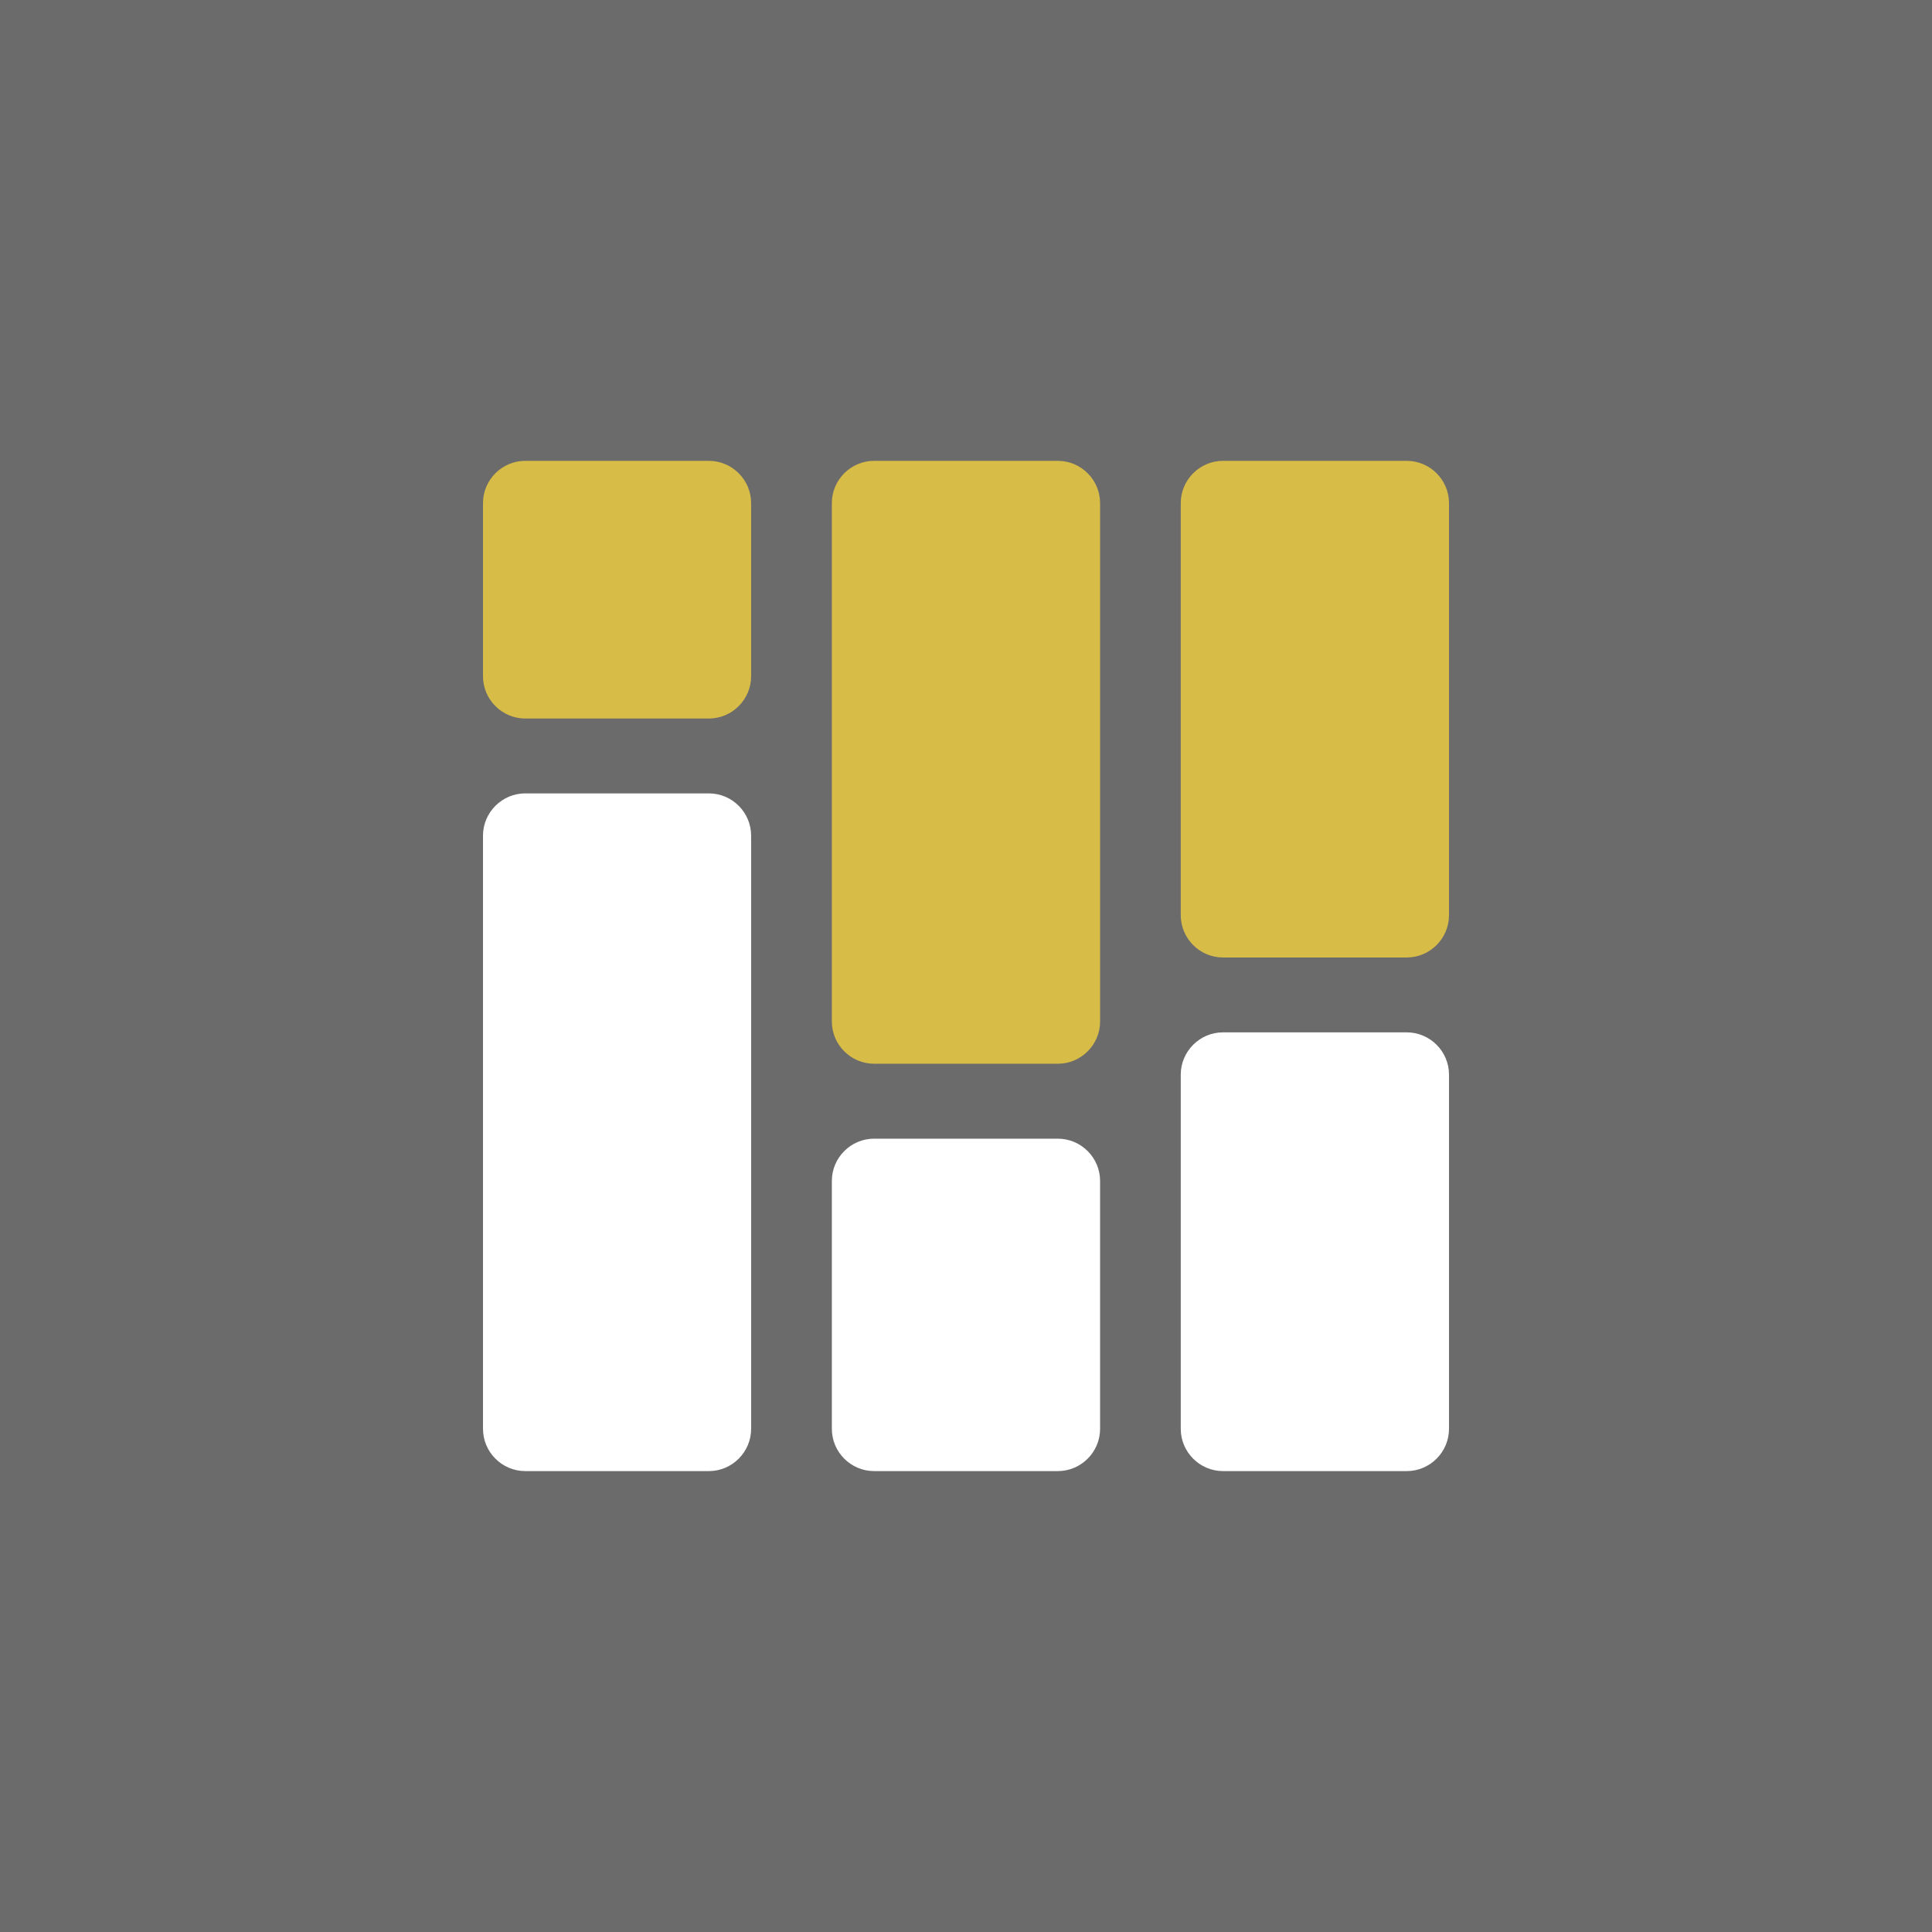
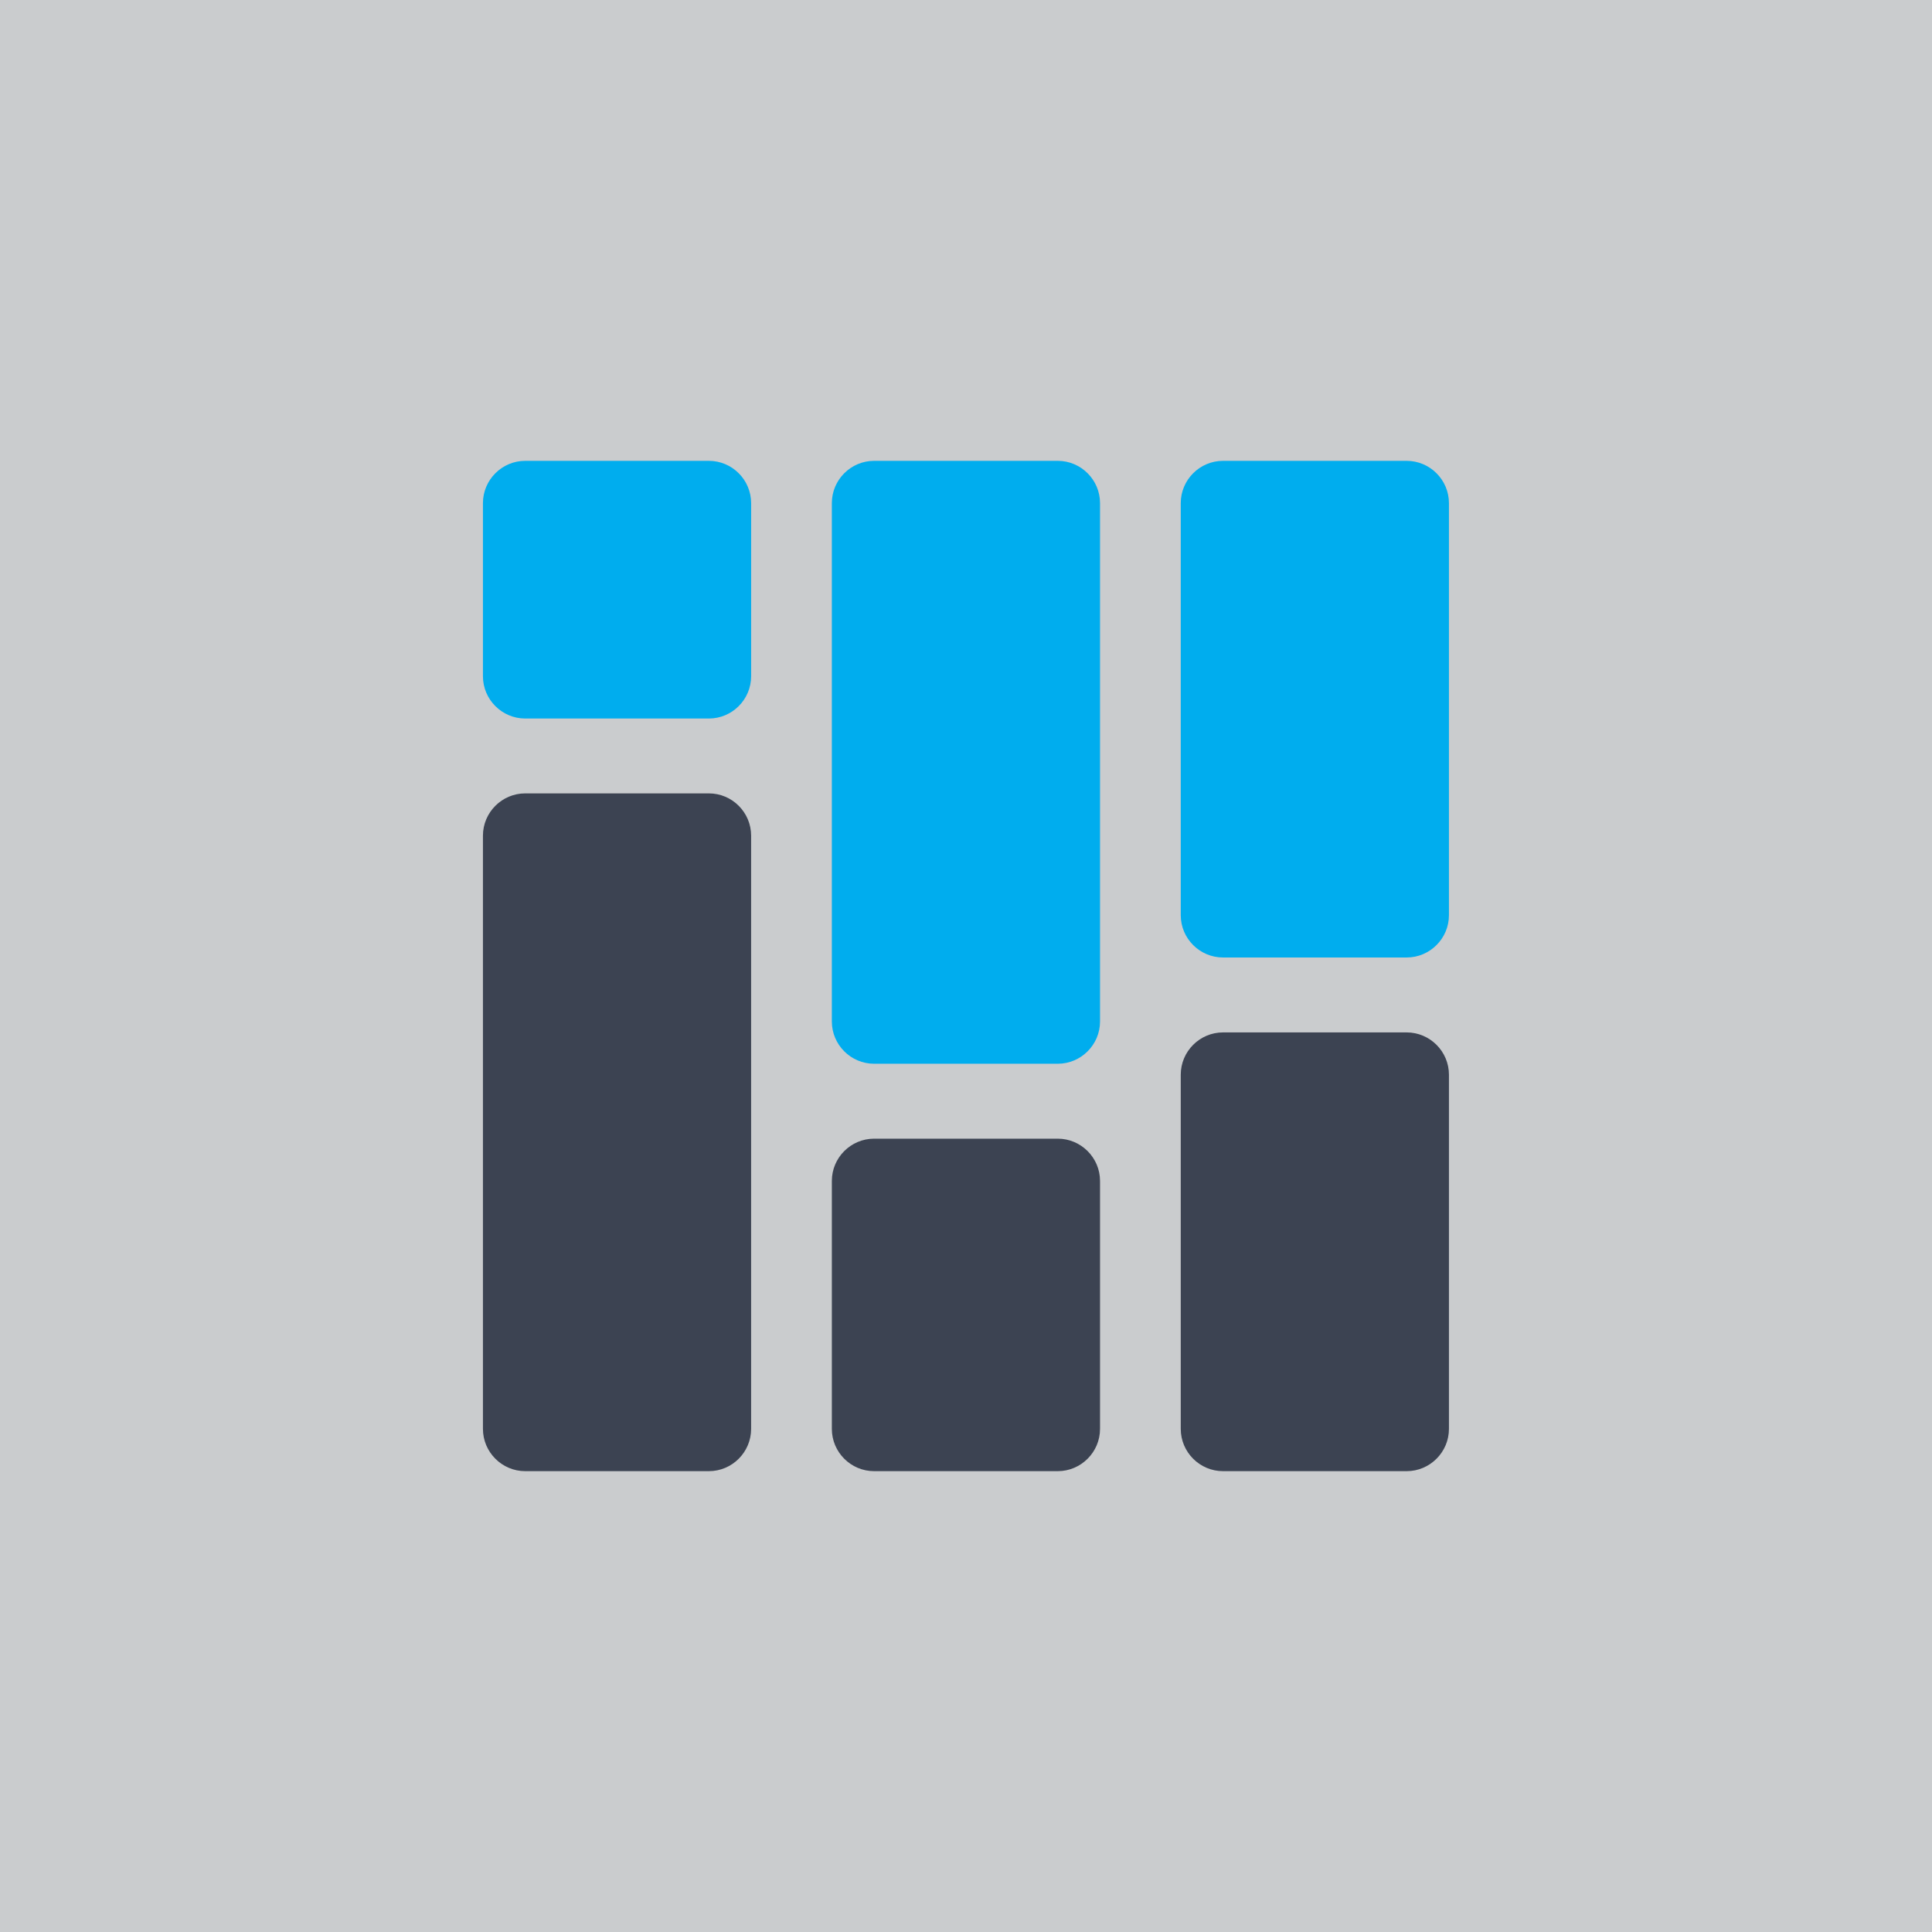
<svg xmlns="http://www.w3.org/2000/svg" version="1.1" id="Layer_1" x="0px" y="0px" width="32px" height="32px" viewBox="0 0 32 32" enable-background="new 0 0 32 32" xml:space="preserve">
  <g>
-     <polygon fill="#6B6B6B" points="32,32 20.521,32 12.174,32 0,32 0,0 32,0  " />
+     <polygon fill="#CACCCE" points="32,32 20.521,32 12.174,32 0,32 0,0 32,0  " />
  </g>
  <g>
    <g>
-       <g>
-         <path fill="#FFFFFF" d="M12.441,23.666c0,0.385-0.315,0.7-0.7,0.7H8.7c-0.385,0-0.7-0.315-0.7-0.7v-9.825     c0-0.385,0.315-0.7,0.7-0.7h3.041c0.385,0,0.7,0.315,0.7,0.7V23.666z" />
-       </g>
-       <g>
-         <path fill="#D8BC48" d="M12.441,11.201c0,0.385-0.315,0.7-0.7,0.7H8.7c-0.385,0-0.7-0.315-0.7-0.7V8.333     c0-0.385,0.315-0.7,0.7-0.7h3.041c0.385,0,0.7,0.315,0.7,0.7V11.201z" />
-       </g>
-       <g>
-         <path fill="#FFFFFF" d="M18.221,23.666c0,0.385-0.315,0.7-0.7,0.7h-3.043c-0.385,0-0.7-0.315-0.7-0.7V19.56     c0-0.385,0.315-0.7,0.7-0.7h3.043c0.385,0,0.7,0.315,0.7,0.7V23.666z" />
-       </g>
-       <g>
-         <path fill="#D8BC48" d="M18.221,16.919c0,0.385-0.315,0.7-0.7,0.7h-3.043c-0.385,0-0.7-0.315-0.7-0.7V8.333     c0-0.385,0.315-0.7,0.7-0.7h3.043c0.385,0,0.7,0.315,0.7,0.7V16.919z" />
-       </g>
-       <g>
-         <path fill="#FFFFFF" d="M24,23.666c0,0.385-0.315,0.7-0.7,0.7h-3.043c-0.385,0-0.7-0.315-0.7-0.7v-5.867     c0-0.385,0.315-0.7,0.7-0.7H23.3c0.385,0,0.7,0.315,0.7,0.7V23.666z" />
-       </g>
-       <g>
-         <path fill="#D8BC48" d="M24,15.159c0,0.385-0.315,0.7-0.7,0.7h-3.043c-0.385,0-0.7-0.315-0.7-0.7V8.333     c0-0.385,0.315-0.7,0.7-0.7H23.3c0.385,0,0.7,0.315,0.7,0.7V15.159z" />
-       </g>
+       <path fill="#3C4352" d="M12.441,23.667c0,0.385-0.314,0.7-0.7,0.7H8.699c-0.385,0-0.7-0.315-0.7-0.7v-9.826    c0-0.385,0.315-0.7,0.7-0.7h3.042c0.386,0,0.7,0.315,0.7,0.7V23.667z" />
+     </g>
+     <g>
+       <path fill="#00ADEE" d="M12.441,11.201c0,0.385-0.314,0.7-0.7,0.7H8.699c-0.385,0-0.7-0.315-0.7-0.7V8.333    c0-0.385,0.315-0.7,0.7-0.7h3.042c0.386,0,0.7,0.315,0.7,0.7V11.201z" />
+     </g>
+     <g>
+       <path fill="#3C4352" d="M18.22,23.667c0,0.385-0.315,0.7-0.7,0.7h-3.042c-0.386,0-0.7-0.315-0.7-0.7V19.56    c0-0.385,0.314-0.7,0.7-0.7h3.042c0.385,0,0.7,0.315,0.7,0.7V23.667z" />
+     </g>
+     <g>
+       <path fill="#00ADEE" d="M18.22,16.919c0,0.385-0.315,0.7-0.7,0.7h-3.042c-0.386,0-0.7-0.315-0.7-0.7V8.333    c0-0.385,0.314-0.7,0.7-0.7h3.042c0.385,0,0.7,0.315,0.7,0.7V16.919z" />
+     </g>
+     <g>
+       <path fill="#3C4352" d="M23.999,23.667c0,0.385-0.315,0.7-0.7,0.7h-3.042c-0.386,0-0.7-0.315-0.7-0.7v-5.867    c0-0.385,0.314-0.7,0.7-0.7h3.042c0.385,0,0.7,0.315,0.7,0.7V23.667z" />
+     </g>
+     <g>
+       <path fill="#00ADEE" d="M23.999,15.159c0,0.385-0.315,0.7-0.7,0.7h-3.042c-0.386,0-0.7-0.315-0.7-0.7V8.333    c0-0.385,0.314-0.7,0.7-0.7h3.042c0.385,0,0.7,0.315,0.7,0.7V15.159z" />
    </g>
  </g>
</svg>
